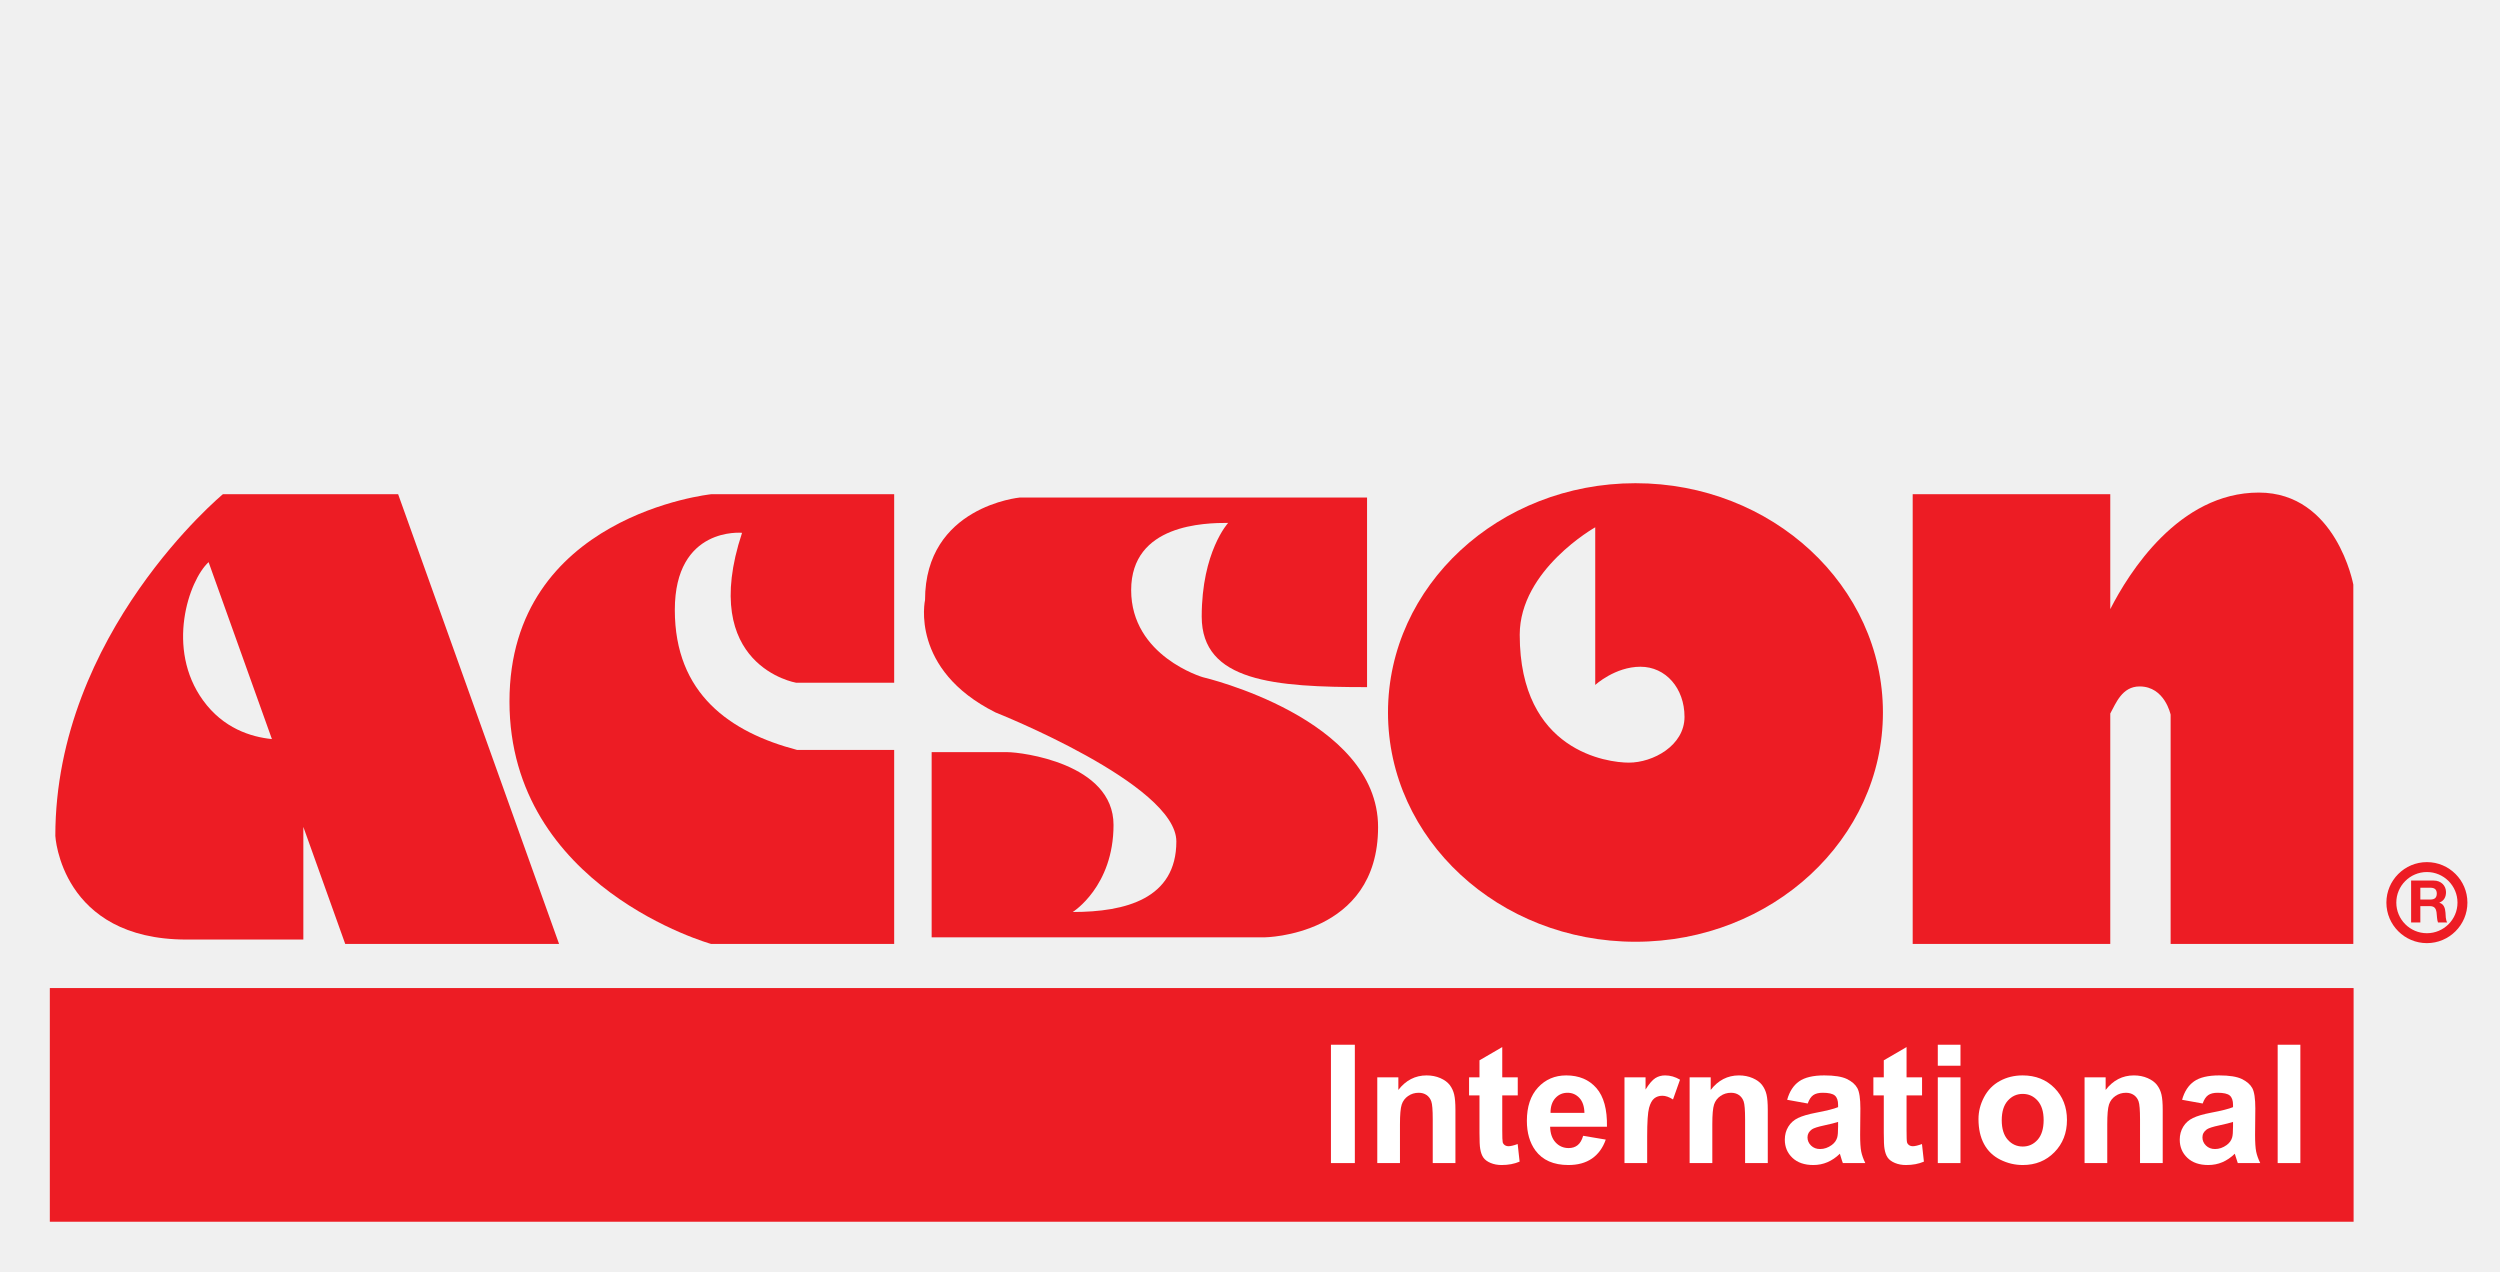
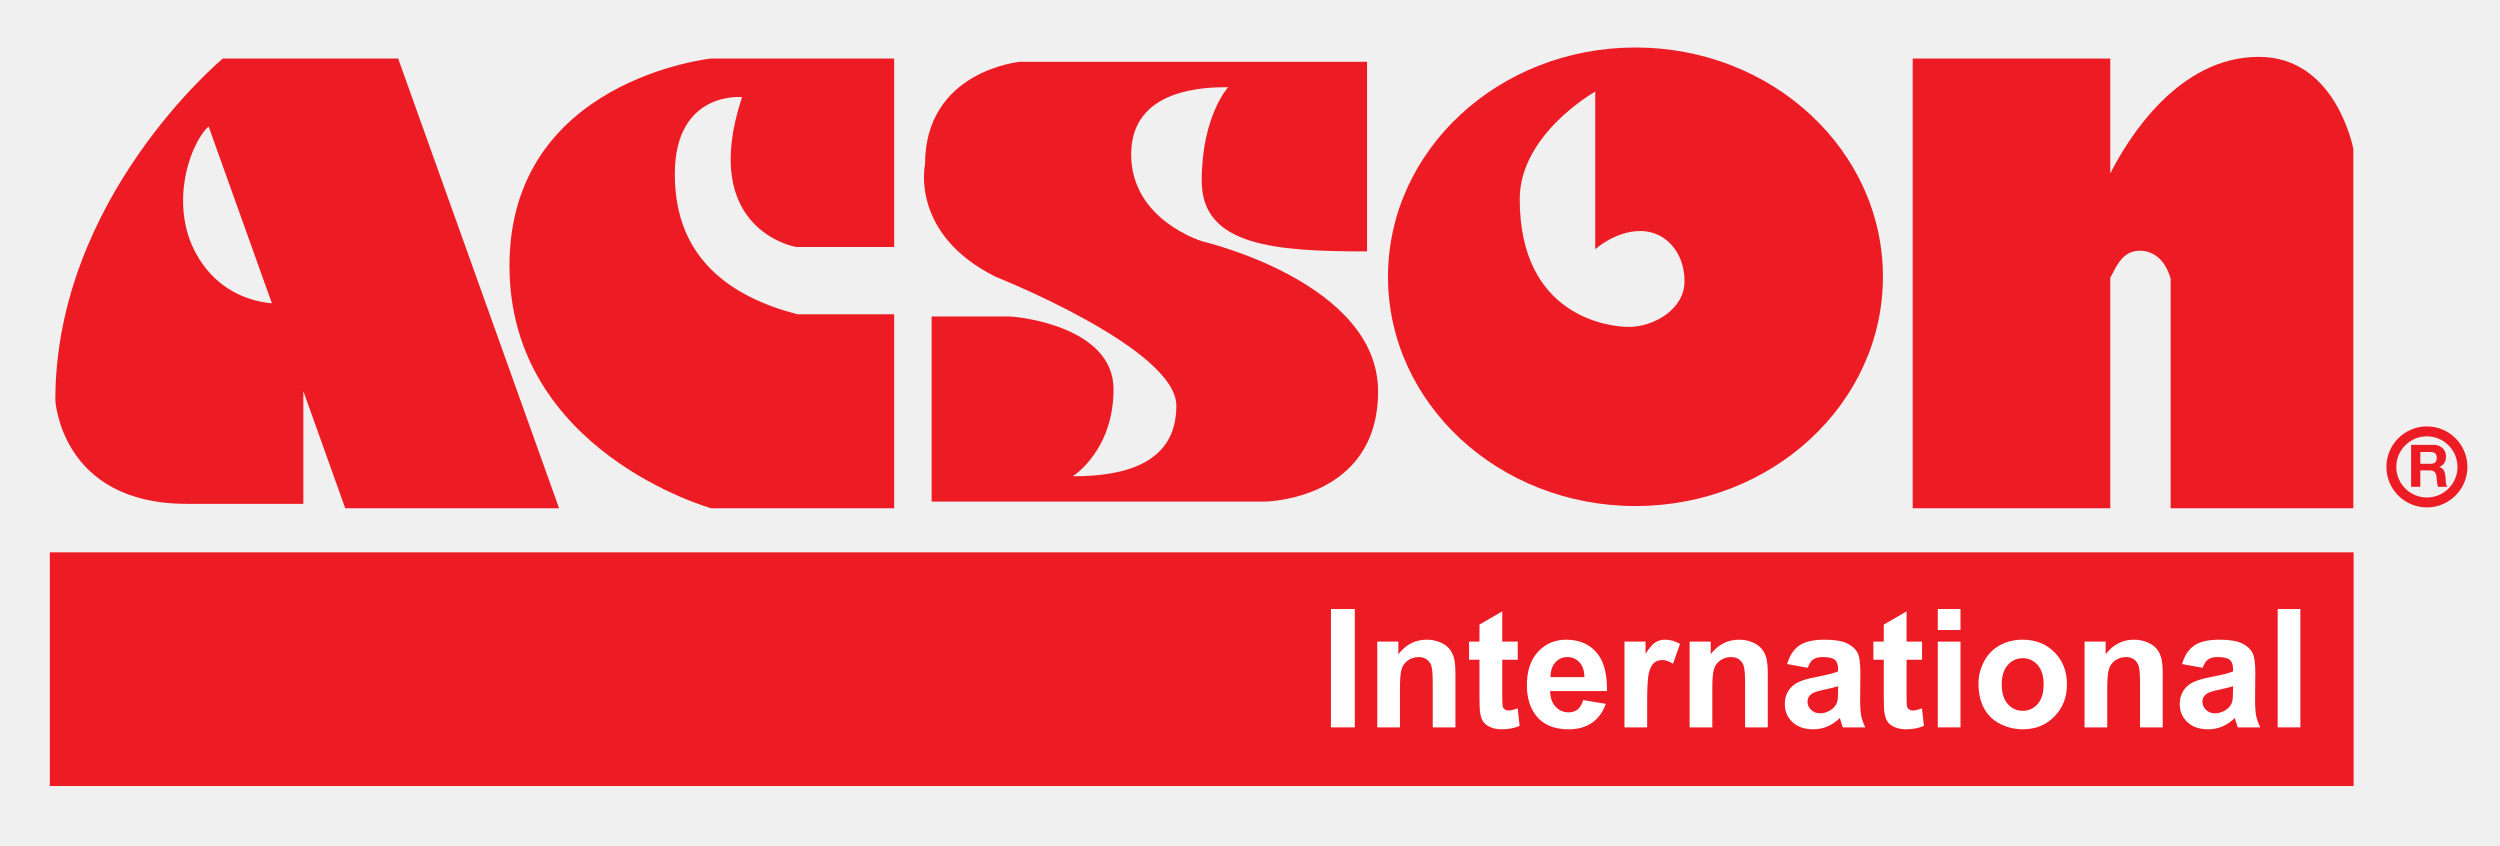
- <svg xmlns="http://www.w3.org/2000/svg" height="534" viewBox="52 247 1050 534" width="1050">
+ <svg xmlns="http://www.w3.org/2000/svg" height="355" viewBox="52 430 1050 355" width="1050">
  <clipPath id="a">
    <path d="m0 864h864v-864h-864z" />
  </clipPath>
  <g transform="matrix(1.333333 0 0 -1.333333 0 1152)">
    <path d="m780.385 293.903h-725.692v73.61h725.692z" fill="#ed1c24" />
    <path d="m458.247 349.658h7.528v-37.279h-7.528z" fill="#fff" />
    <g clip-path="url(#a)">
      <g fill="#fff">
        <path d="m0 0h-7.145v13.783c0 2.915-.153 4.802-.458 5.658-.305.857-.801 1.522-1.489 1.997-.685.473-1.512.711-2.478.711-1.239 0-2.35-.339-3.332-1.017-.983-.678-1.657-1.577-2.021-2.695-.366-1.12-.547-3.189-.547-6.207v-12.23h-7.147v27.008h6.638v-3.968c2.356 3.052 5.323 4.578 8.902 4.578 1.576 0 3.016-.285 4.323-.852 1.304-.571 2.293-1.294 2.962-2.175s1.135-1.882 1.397-3.001c.263-1.119.395-2.721.395-4.806z" transform="translate(497.4595 312.3789)" />
        <path d="m0 0v-5.697h-4.883v-10.884c0-2.206.047-3.489.141-3.854.092-.364.305-.666.635-.903.332-.236.732-.356 1.209-.356.661 0 1.617.23 2.872.687l.61-5.544c-1.662-.712-3.544-1.068-5.646-1.068-1.288 0-2.449.216-3.483.649-1.035.432-1.792.991-2.276 1.679-.482.686-.818 1.613-1.005 2.783-.153.832-.228 2.511-.228 5.035v11.776h-3.282v5.697h3.282v5.364l7.171 4.171v-9.535z" transform="translate(517.0923 339.3867)" />
        <path d="m0 0c-.051 2.067-.586 3.64-1.604 4.716-1.017 1.077-2.253 1.616-3.712 1.616-1.561 0-2.849-.568-3.866-1.703-1.017-1.138-1.517-2.68-1.5-4.629zm-.407-7.222 7.121-1.196c-.916-2.61-2.362-4.599-4.338-5.964s-4.445-2.047-7.411-2.047c-4.698 0-8.173 1.534-10.427 4.603-1.78 2.46-2.672 5.562-2.672 9.307 0 4.477 1.17 7.982 3.51 10.517 2.34 2.533 5.298 3.803 8.876 3.803 4.019 0 7.188-1.329 9.512-3.982 2.321-2.653 3.432-6.718 3.33-12.193h-17.904c.051-2.12.629-3.768 1.73-4.945 1.102-1.181 2.476-1.769 4.12-1.769 1.118 0 2.061.306 2.823.916.764.61 1.339 1.593 1.73 2.95" transform="translate(538.0991 328.1963)" />
        <path d="m0 0h-7.147v27.008h6.638v-3.842c1.136 1.815 2.157 3.01 3.065 3.587.907.576 1.936.865 3.09.865 1.627 0 3.194-.45 4.704-1.349l-2.212-6.23c-1.204.779-2.324 1.17-3.357 1.17-1.001 0-1.849-.276-2.543-.828-.696-.549-1.243-1.546-1.64-2.986-.399-1.443-.598-4.46-.598-9.054z" transform="translate(557.8579 312.3789)" />
        <path d="m0 0h-7.146v13.783c0 2.915-.152 4.802-.457 5.658-.305.857-.801 1.522-1.489 1.997-.685.473-1.512.711-2.478.711-1.24 0-2.35-.339-3.332-1.017-.984-.678-1.657-1.577-2.021-2.695-.366-1.12-.548-3.189-.548-6.207v-12.23h-7.146v27.008h6.638v-3.968c2.356 3.052 5.323 4.578 8.901 4.578 1.577 0 3.017-.285 4.323-.852 1.305-.571 2.293-1.294 2.963-2.175.669-.881 1.135-1.882 1.397-3.001.263-1.119.395-2.721.395-4.806z" transform="translate(595.8501 312.3789)" />
        <path d="m0 0c-.915-.306-2.364-.672-4.348-1.095-1.983-.423-3.281-.838-3.891-1.245-.932-.661-1.399-1.502-1.399-2.518 0-.999.373-1.865 1.119-2.595.746-.728 1.696-1.092 2.849-1.092 1.288 0 2.517.423 3.687 1.272.864.642 1.432 1.431 1.705 2.364.184.61.278 1.771.278 3.484zm-9.562 5.798-6.484 1.17c.729 2.61 1.983 4.543 3.764 5.799 1.78 1.253 4.425 1.881 7.934 1.881 3.187 0 5.561-.378 7.121-1.133 1.559-.755 2.658-1.711 3.292-2.872.637-1.163.955-3.294.955-6.397l-.076-8.342c0-2.372.114-4.124.342-5.251.23-1.127.656-2.336 1.285-3.623h-7.069c-.188.474-.417 1.178-.689 2.11-.117.424-.203.704-.253.839-1.221-1.185-2.527-2.077-3.916-2.67-1.39-.592-2.873-.89-4.451-.89-2.78 0-4.971.755-6.573 2.263-1.602 1.509-2.404 3.418-2.404 5.723 0 1.526.366 2.887 1.095 4.081.727 1.197 1.749 2.112 3.063 2.746 1.314.635 3.208 1.191 5.685 1.666 3.338.627 5.653 1.211 6.941 1.754v.712c0 1.374-.34 2.353-1.017 2.939-.677.584-1.958.877-3.839.877-1.272 0-2.264-.251-2.977-.751-.712-.501-1.287-1.377-1.729-2.631" transform="translate(617.9995 325.3486)" />
        <path d="m0 0v-5.697h-4.883v-10.884c0-2.206.047-3.489.141-3.854.092-.364.305-.666.635-.903.332-.236.732-.356 1.209-.356.661 0 1.617.23 2.872.687l.61-5.544c-1.662-.712-3.544-1.068-5.646-1.068-1.288 0-2.449.216-3.483.649-1.035.432-1.792.991-2.276 1.679-.483.686-.818 1.613-1.005 2.783-.153.832-.228 2.511-.228 5.035v11.776h-3.282v5.697h3.282v5.364l7.171 4.171v-9.535z" transform="translate(644.4478 339.3867)" />
        <path d="m649.406 339.387h7.147v-27.008h-7.147zm0 10.271h7.147v-6.611h-7.147z" />
        <path d="m0 0c0-2.678.635-4.73 1.906-6.155 1.272-1.424 2.841-2.136 4.706-2.136s3.429.712 4.692 2.136c1.263 1.425 1.894 3.494 1.894 6.206 0 2.644-.631 4.678-1.894 6.103-1.263 1.424-2.827 2.136-4.692 2.136s-3.434-.712-4.706-2.136c-1.271-1.425-1.906-3.475-1.906-6.154m-7.324.382c0 2.372.584 4.669 1.754 6.89 1.17 2.222 2.828 3.917 4.972 5.087 2.145 1.17 4.539 1.756 7.184 1.756 4.085 0 7.435-1.329 10.047-3.981 2.609-2.654 3.914-6.006 3.914-10.057 0-4.088-1.318-7.473-3.953-10.16-2.637-2.688-5.955-4.031-9.957-4.031-2.476 0-4.836.559-7.082 1.678-2.246 1.12-3.955 2.759-5.125 4.922-1.17 2.16-1.754 4.793-1.754 7.896" transform="translate(669.5474 325.8818)" />
        <path d="m0 0h-7.146v13.783c0 2.915-.152 4.802-.457 5.658-.305.857-.801 1.522-1.489 1.997-.685.473-1.512.711-2.478.711-1.24 0-2.35-.339-3.332-1.017-.983-.678-1.657-1.577-2.021-2.695-.366-1.12-.547-3.189-.547-6.207v-12.23h-7.147v27.008h6.638v-3.968c2.356 3.052 5.323 4.578 8.901 4.578 1.577 0 3.017-.285 4.323-.852 1.305-.571 2.293-1.294 2.963-2.175.669-.881 1.135-1.882 1.397-3.001.263-1.119.395-2.721.395-4.806z" transform="translate(720.2554 312.3789)" />
        <path d="m0 0c-.915-.306-2.364-.672-4.348-1.095-1.983-.423-3.281-.838-3.891-1.245-.932-.661-1.398-1.502-1.398-2.518 0-.999.372-1.865 1.118-2.595.746-.728 1.696-1.092 2.849-1.092 1.288 0 2.517.423 3.687 1.272.864.642 1.432 1.431 1.705 2.364.184.61.278 1.771.278 3.484zm-9.562 5.798-6.484 1.17c.729 2.61 1.983 4.543 3.764 5.799 1.78 1.253 4.425 1.881 7.934 1.881 3.187 0 5.561-.378 7.121-1.133 1.559-.755 2.658-1.711 3.292-2.872.637-1.163.955-3.294.955-6.397l-.076-8.342c0-2.372.114-4.124.342-5.251.23-1.127.657-2.336 1.285-3.623h-7.069c-.188.474-.417 1.178-.688 2.11-.118.424-.204.704-.254.839-1.221-1.185-2.527-2.077-3.916-2.67-1.39-.592-2.873-.89-4.45-.89-2.781 0-4.972.755-6.574 2.263-1.602 1.509-2.404 3.418-2.404 5.723 0 1.526.366 2.887 1.095 4.081.728 1.197 1.749 2.112 3.063 2.746 1.314.635 3.209 1.191 5.685 1.666 3.338.627 5.654 1.211 6.941 1.754v.712c0 1.374-.34 2.353-1.017 2.939-.677.584-1.958.877-3.839.877-1.272 0-2.264-.251-2.976-.751-.713-.501-1.288-1.377-1.73-2.631" transform="translate(742.4048 325.3486)" />
        <path d="m756.467 349.658h7.147v-37.279h-7.147z" />
      </g>
      <path d="m0 0c-25.218 0-40.991-25.332-46.789-36.719v36.198h-62.239v-141.667h62.239v72.596c1.773 3.218 3.708 8.525 9.244 8.525 7.942 0 9.766-8.899 9.766-8.899v-72.222h57.551v113.196s-5.337 28.992-29.772 28.992" fill="#ed1c24" transform="translate(750.5249 523.5898)" />
      <path d="m0 0c-11.805 16.316-4.485 37.776 1.751 43.54l10.175-28.436 9.697-27.098.073-.203c-6.654.661-15.333 3.4-21.696 12.197m61.458 64.929h-55.209s-52.777-43.75-52.777-107.637c0 0 1.736-32.64 41.32-32.64h36.805v35.484l13.195-36.874h67.361z" fill="#ed1c24" transform="translate(102.9565 458.1401)" />
      <path d="m0 0c-21.18 5.554-38.542 17.708-38.542 44.096 0 26.387 21.181 24.303 21.181 24.303-13.889-42.012 17.013-47.22 17.013-47.22h30.905v59.375h-57.641s-63.541-6.598-63.541-65.279c0-58.679 63.541-76.388 63.541-76.388h57.641v61.113z" fill="#ed1c24" transform="translate(290.1089 442.5151)" />
      <path d="m0 0c0-36.806 27.776-40.279 34.375-40.279 7.637 0 17.533 5.383 17.533 14.41s-5.902 15.798-13.887 15.798c-7.986 0-14.238-5.729-14.238-5.729v49.654s-23.783-13.369-23.783-33.854m114.408-24.479c0-39.889-34.9-72.223-77.95-72.223-43.054 0-77.952 32.334-77.952 72.223 0 39.886 34.898 72.22 77.952 72.22 43.05 0 77.95-32.334 77.95-72.22" fill="#ed1c24" transform="translate(517.7134 478.7983)" />
      <path d="m0 0v59.723h-109.375s-29.859-2.778-29.859-32.292c0 0-4.862-21.875 22.221-35.416 0 0 56.944-22.57 56.944-40.625 0-18.057-15.972-22.223-32.639-22.223 0 0 12.847 7.985 12.847 27.431s-29.166 22.917-33.333 22.917h-23.958v-58.333h104.861s35.764.345 35.764 34.72-55.209 47.225-55.209 47.225-22.569 6.596-22.569 27.429 23.264 21.179 30.555 21.179c0 0-8.333-9.025-8.333-29.512 0-20.488 22.917-22.223 52.083-22.223" fill="#ed1c24" transform="translate(469.6216 462.3047)" />
      <path d="m0 0c-5.312 0-9.635-4.323-9.635-9.635s4.323-9.636 9.635-9.636c5.313 0 9.636 4.324 9.636 9.636s-4.323 9.635-9.636 9.635m0-22.396c-7.035 0-12.76 5.726-12.76 12.761s5.725 12.76 12.76 12.76c7.036 0 12.761-5.725 12.761-12.76s-5.725-12.761-12.761-12.761" fill="#ed1c24" transform="translate(803.4741 404.0586)" />
      <path d="m0 0h3.182c1.296 0 1.998.553 1.998 1.886 0 1.277-.702 1.831-1.998 1.831h-3.182zm-2.905 5.975h7.125c2.367 0 3.865-1.646 3.865-3.646 0-1.553-.629-2.718-2.09-3.31v-.039c1.425-.368 1.831-1.755 1.923-3.088.057-.832.039-2.386.556-3.127h-2.906c-.35.832-.313 2.11-.462 3.164-.203 1.387-.74 1.998-2.201 1.998h-2.905v-5.162h-2.905z" fill="#ed1c24" transform="translate(801.4058 395.3984)" />
    </g>
  </g>
</svg>
